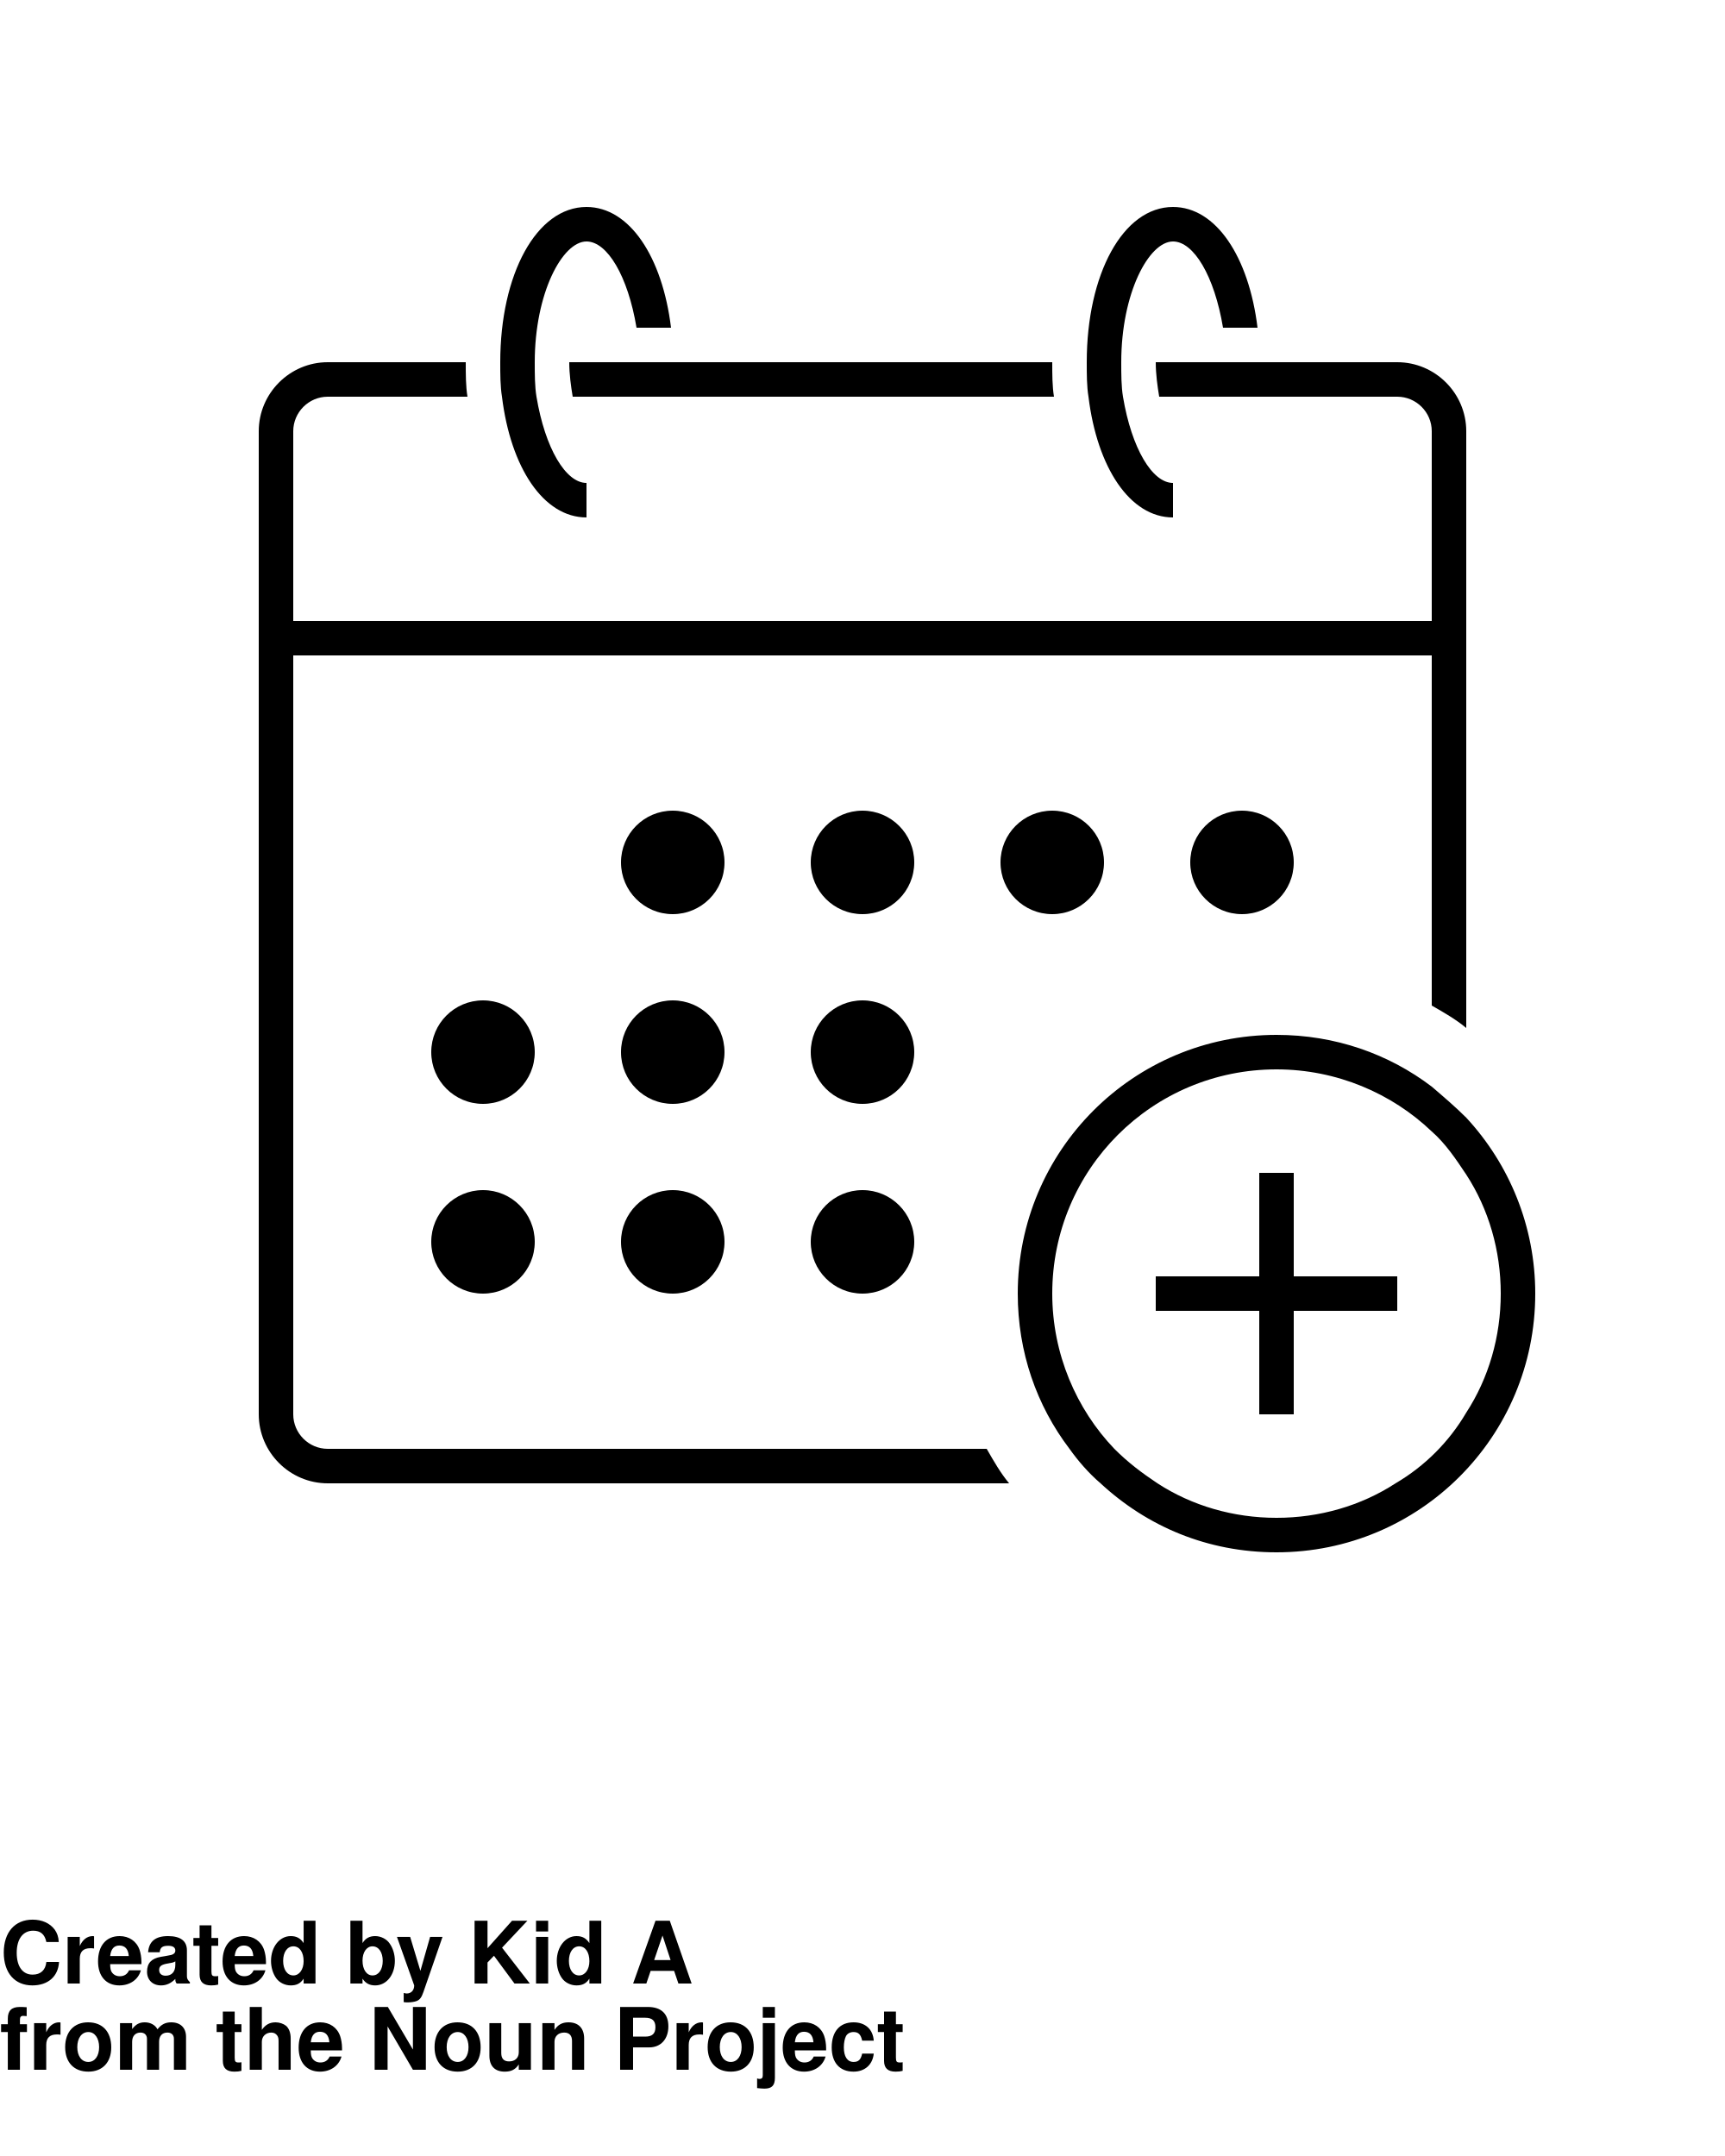
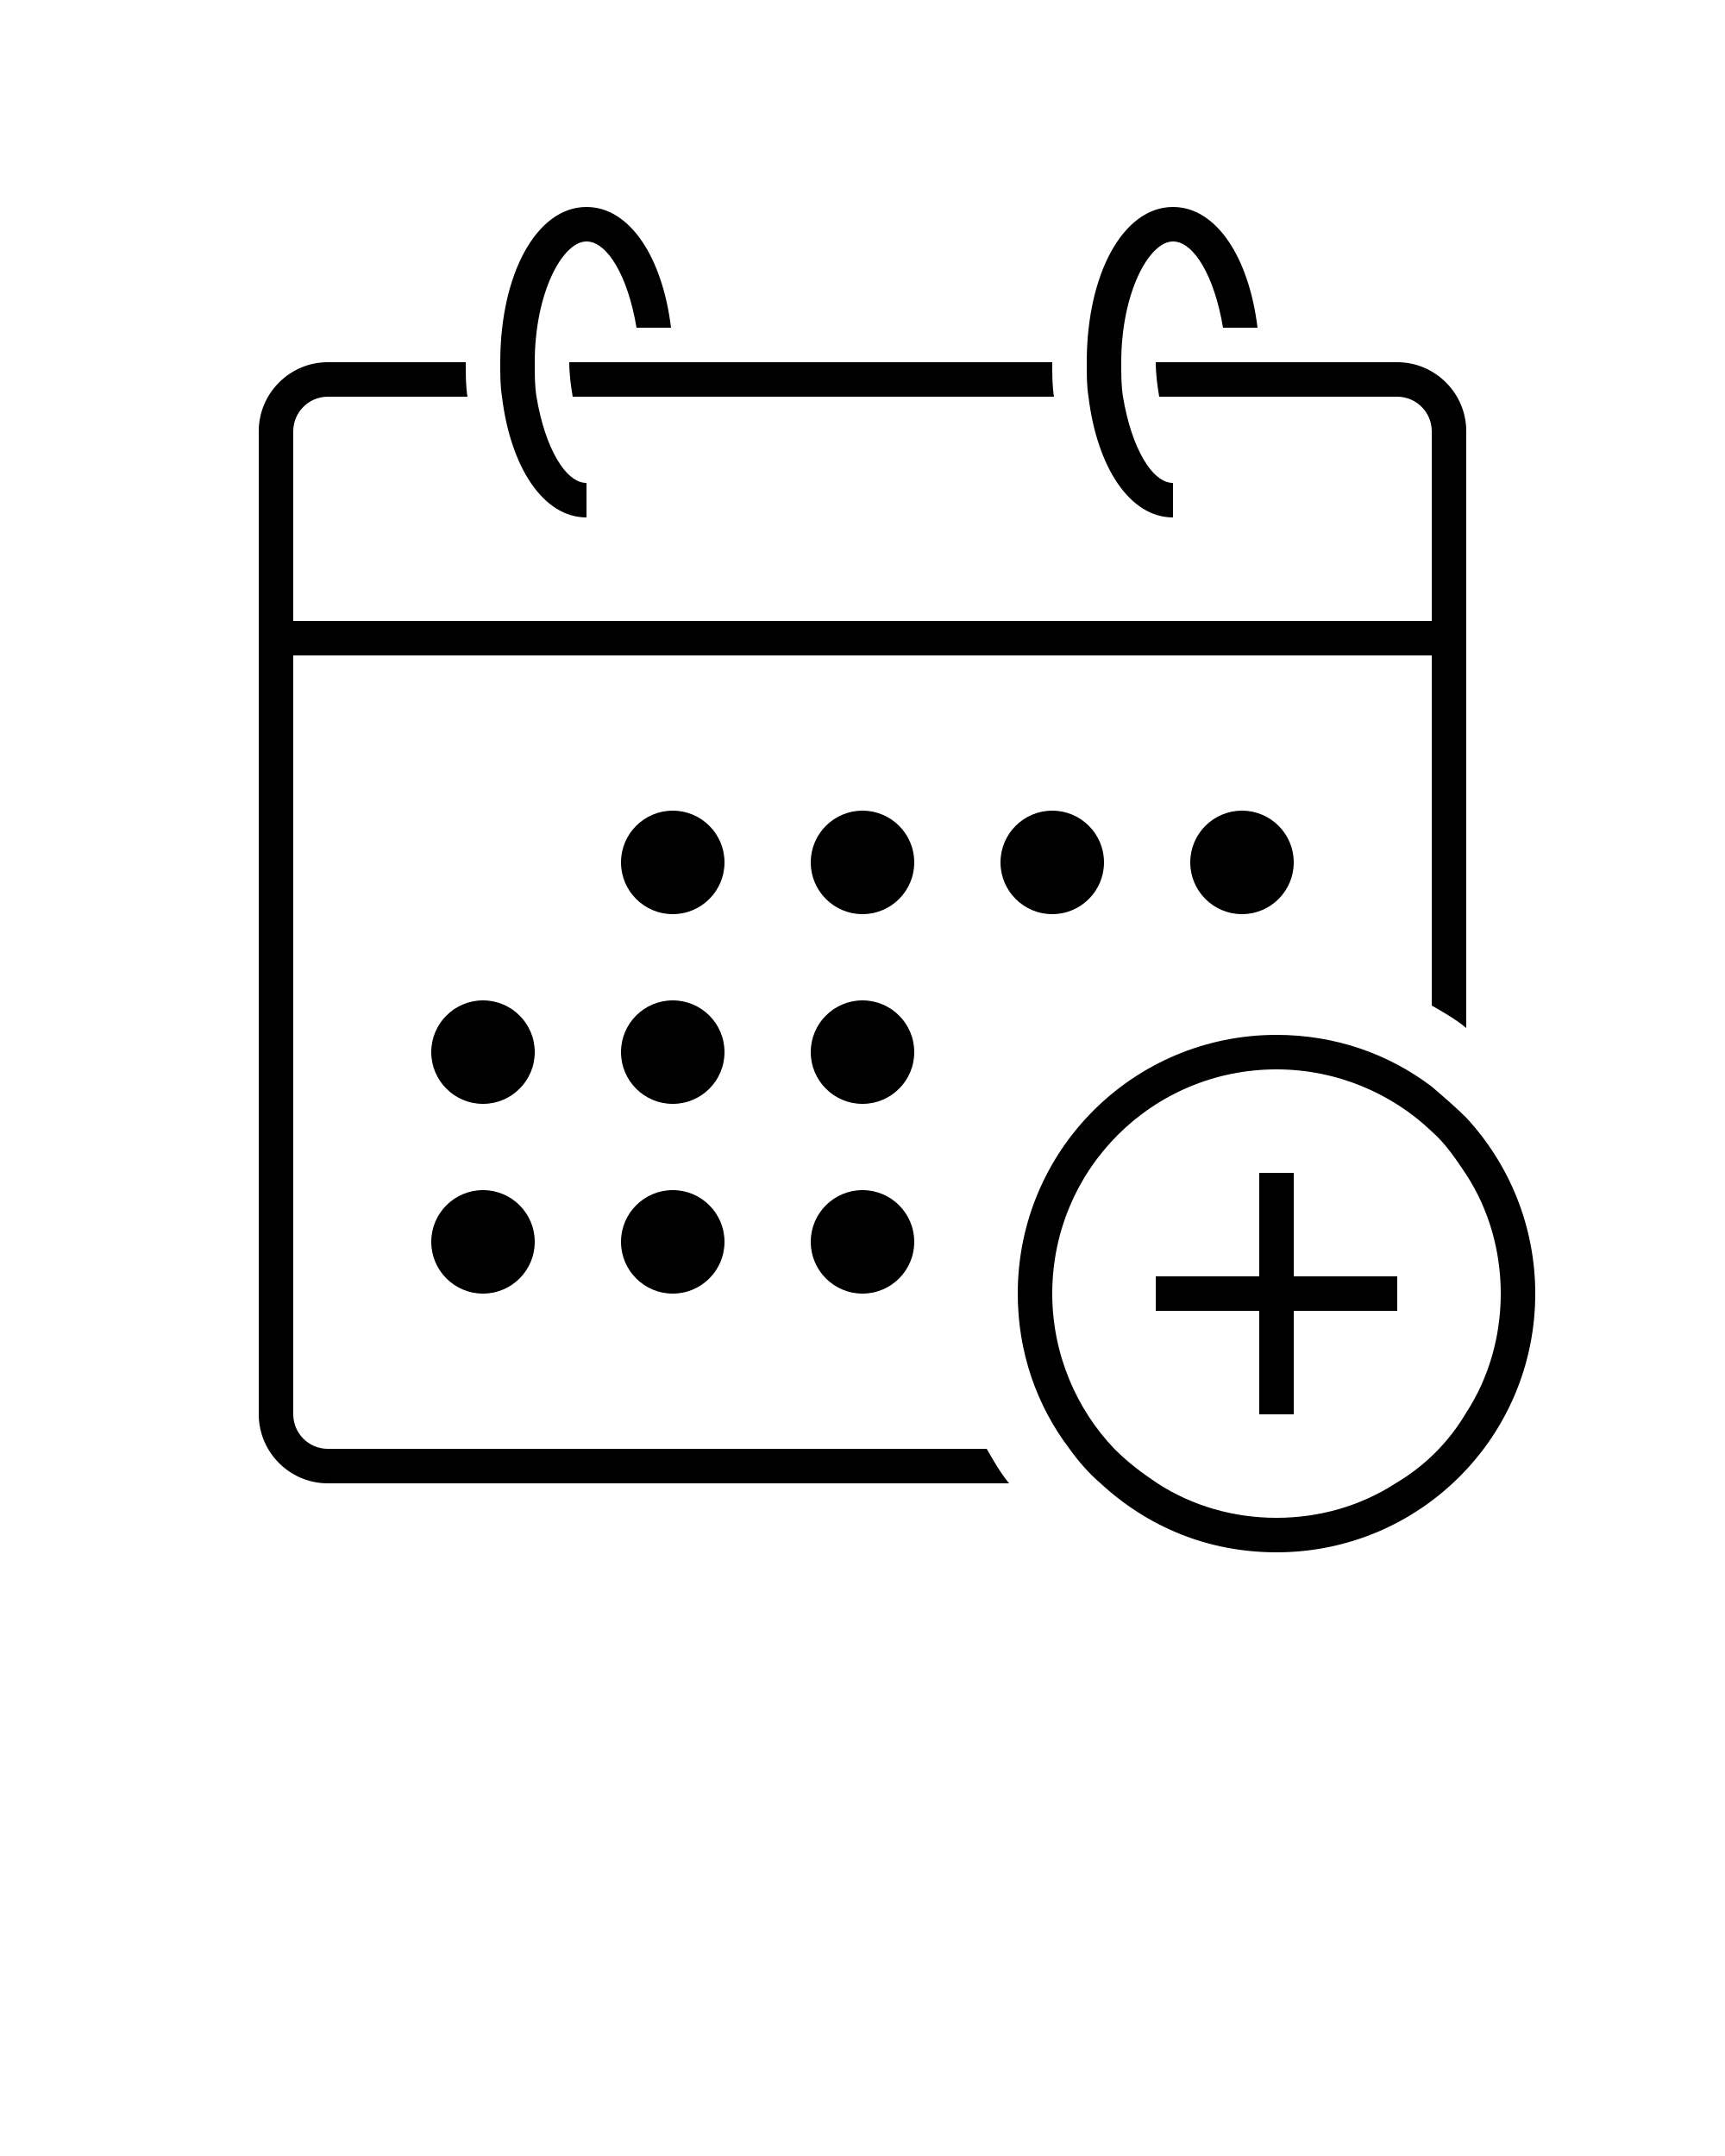
<svg xmlns="http://www.w3.org/2000/svg" version="1.1" x="0px" y="0px" viewBox="0 0 100 125" enable-background="new 0 0 100 100" xml:space="preserve">
  <path d="M61,21H42.4H41h-2h-2h-2h-1.4H33c0,0.7,0.1,1.4,0.2,2h27.9C61,22.4,61,21.7,61,21z" />
  <path d="M34,14c1.2,0,2.4,2,2.9,5h2c-0.5-4.1-2.4-7-4.9-7c-2.9,0-5,3.9-5,9c0,0.7,0,1.4,0.1,2c0.5,4.1,2.4,7,4.9,7v-2  c-1.2,0-2.4-2-2.9-5c-0.1-0.6-0.1-1.3-0.1-2C31,17,32.6,14,34,14z" />
  <path d="M68,14c1.2,0,2.4,2,2.9,5h2c-0.5-4.1-2.4-7-4.9-7c-2.9,0-5,3.9-5,9c0,0.7,0,1.4,0.1,2c0.5,4.1,2.4,7,4.9,7v-2  c-1.2,0-2.4-2-2.9-5c-0.1-0.6-0.1-1.3-0.1-2C65,17,66.6,14,68,14z" />
  <circle cx="39" cy="50" r="3" />
  <circle cx="61" cy="50" r="3" />
  <circle cx="72" cy="50" r="3" />
  <circle cx="50" cy="50" r="3" />
  <circle cx="28" cy="61" r="3" />
  <circle cx="39" cy="61" r="3" />
  <circle cx="50" cy="61" r="3" />
  <circle cx="28" cy="72" r="3" />
  <circle cx="39" cy="72" r="3" />
  <circle cx="50" cy="72" r="3" />
  <path d="M19,84c-1.1,0-2-0.9-2-2V38h66v20.3c0.7,0.4,1.4,0.8,2,1.3V25c0-2.2-1.8-4-4-4h-4.6H75h-2h-2h-2h-1.4H67  c0,0.7,0.1,1.4,0.2,2H81c1.1,0,2,0.9,2,2v11H17V25c0-1.1,0.9-2,2-2h8.1C27,22.4,27,21.7,27,21h-8c-2.2,0-4,1.8-4,4v57  c0,2.2,1.8,4,4,4h39.5c-0.5-0.6-0.9-1.3-1.3-2H19z" />
  <path d="M83,63c-2.5-1.9-5.6-3-9-3c-8.3,0-15,6.7-15,15c0,3.4,1.1,6.5,3,9c0.5,0.7,1.1,1.4,1.8,2c2.7,2.5,6.2,4,10.2,4  c8.3,0,15-6.7,15-15c0-3.9-1.5-7.5-4-10.2C84.4,64.2,83.7,63.6,83,63z M85,81.9c-1,1.7-2.4,3.1-4.1,4.1c-2,1.3-4.4,2-6.9,2  s-4.9-0.7-6.9-2c-0.9-0.6-1.7-1.2-2.5-2c-2.2-2.3-3.6-5.5-3.6-9c0-7.2,5.8-13,13-13c3.5,0,6.7,1.4,9,3.6c0.8,0.7,1.4,1.6,2,2.5  c1.3,2,2,4.4,2,6.9S86.3,79.9,85,81.9z" />
  <polygon points="75,68 73,68 73,74 67,74 67,76 73,76 73,82 75,82 75,76 81,76 81,74 75,74 " />
-   <text x="0" y="115" fill="#000000" font-size="5px" font-weight="bold" font-family="'Helvetica Neue', Helvetica, Arial-Unicode, Arial, Sans-serif">Created by Kid A</text>
-   <text x="0" y="120" fill="#000000" font-size="5px" font-weight="bold" font-family="'Helvetica Neue', Helvetica, Arial-Unicode, Arial, Sans-serif">from the Noun Project</text>
</svg>
